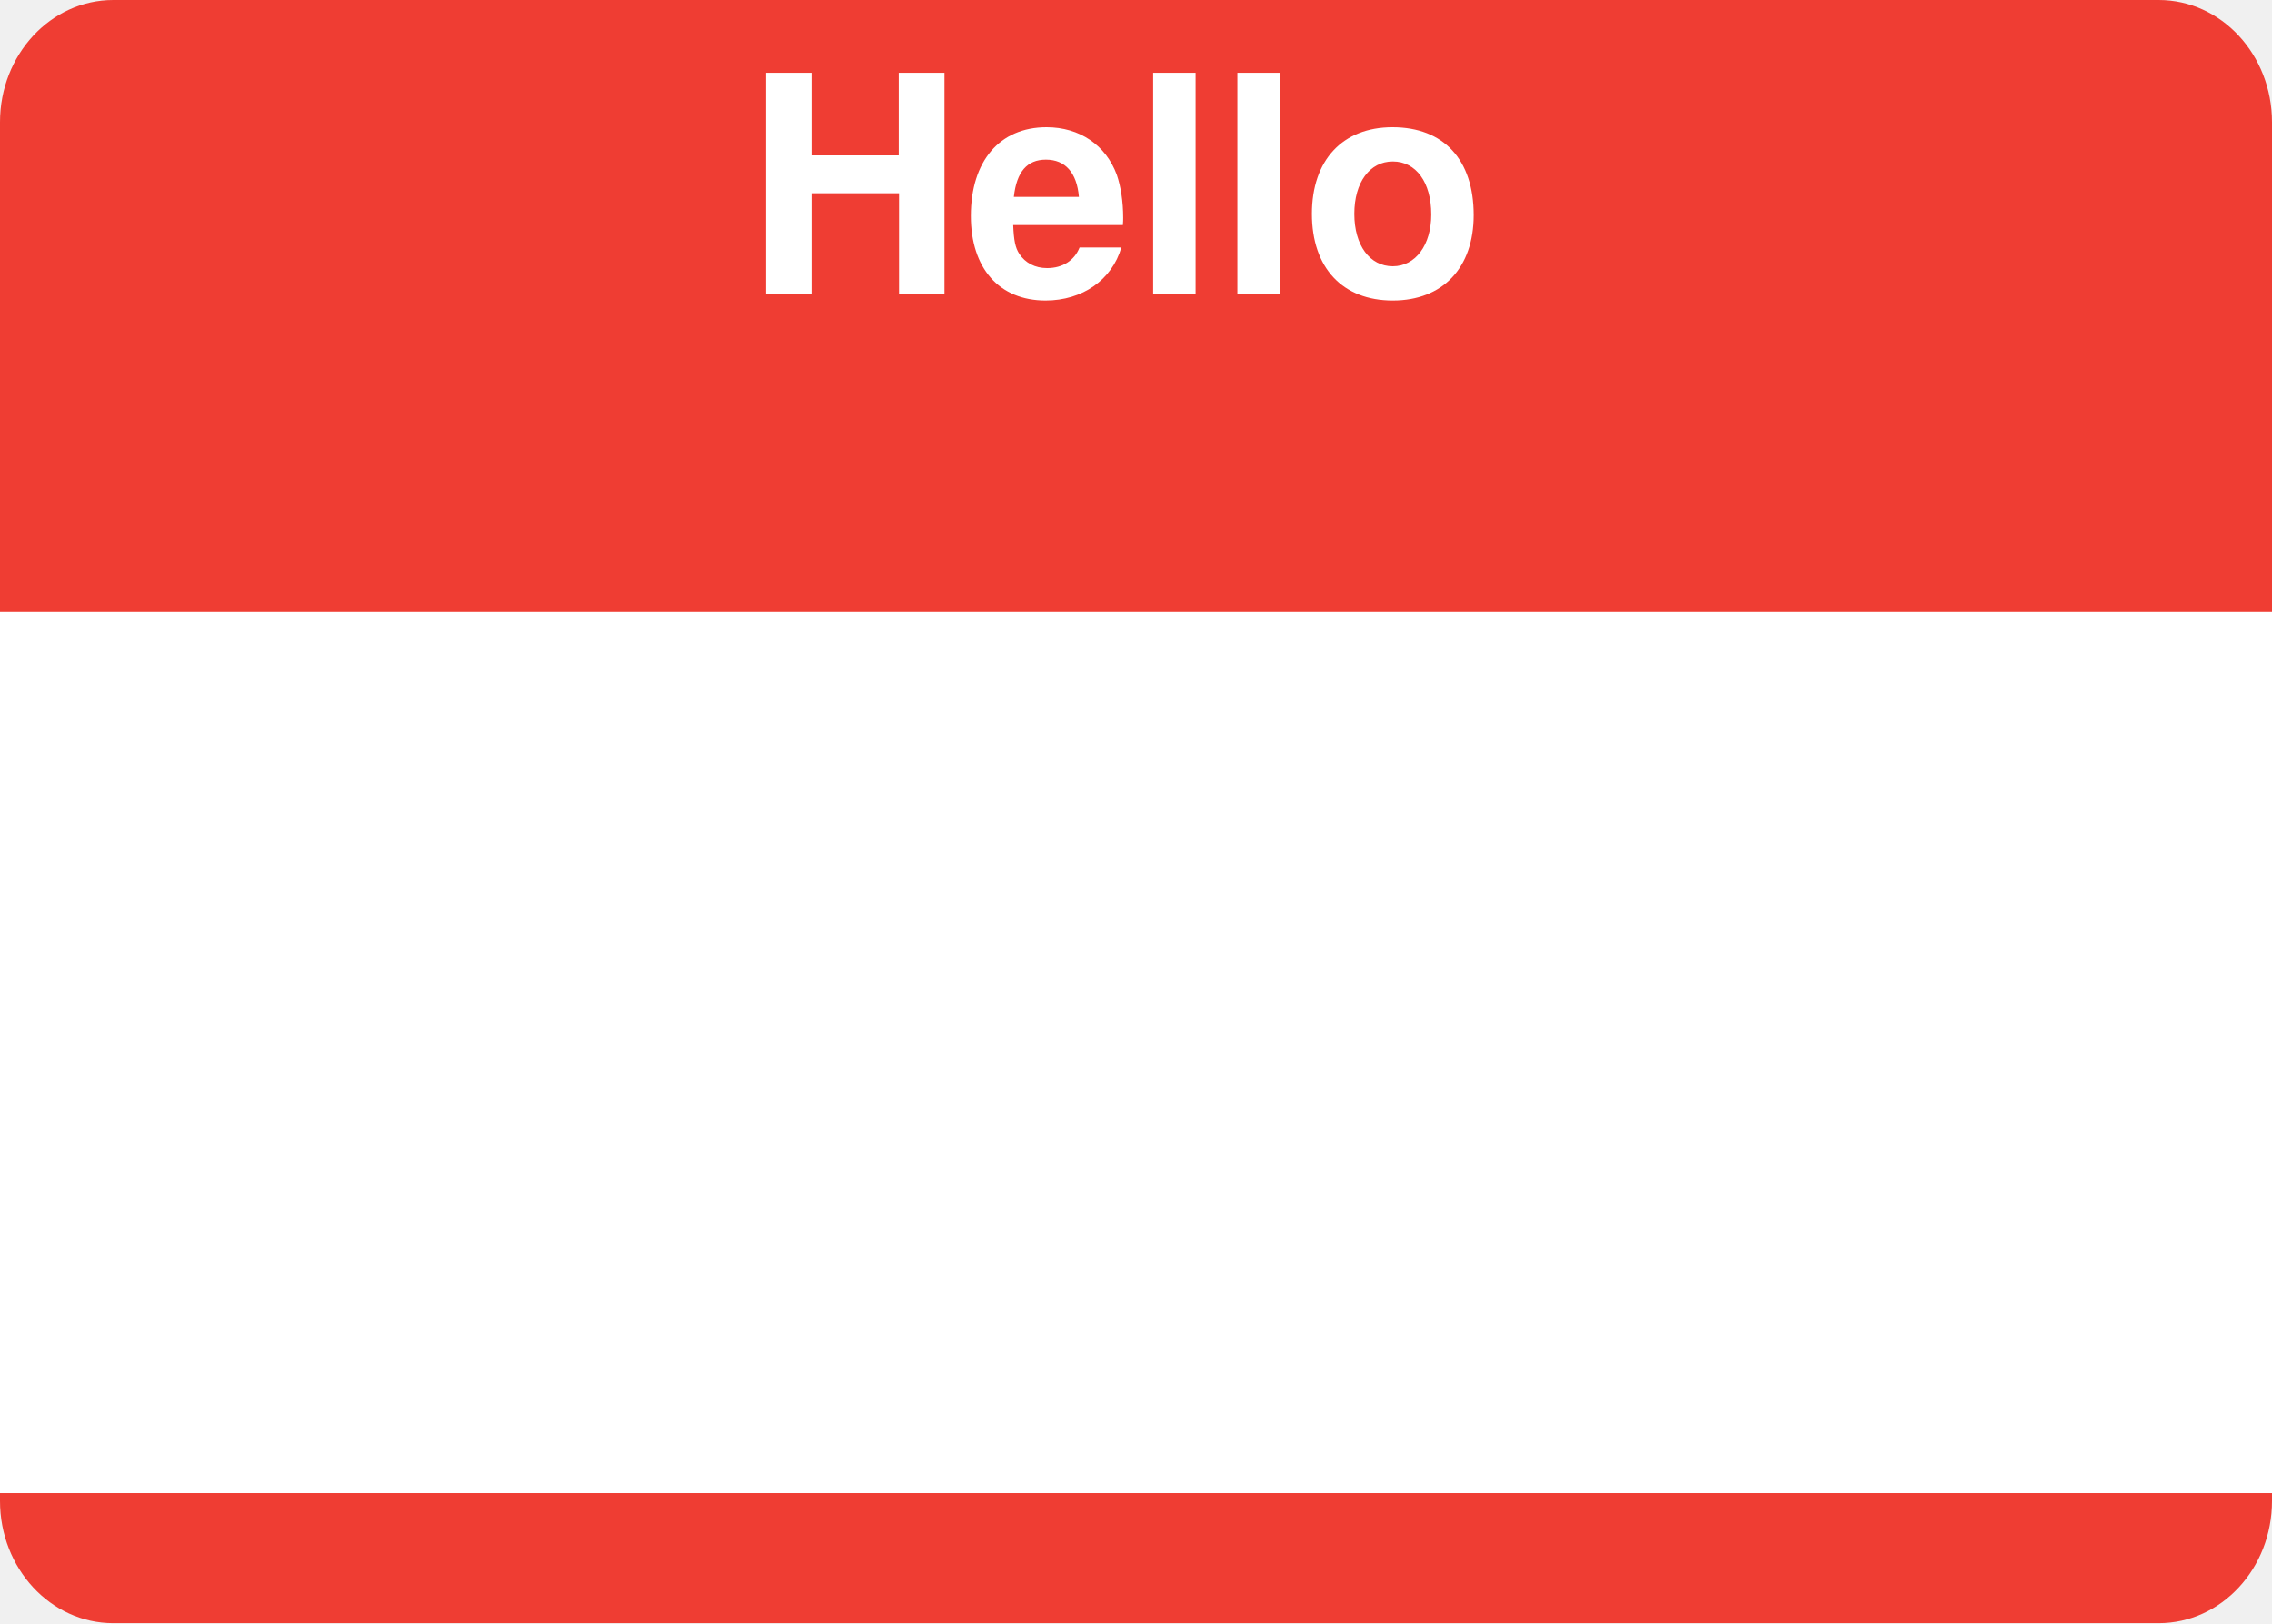
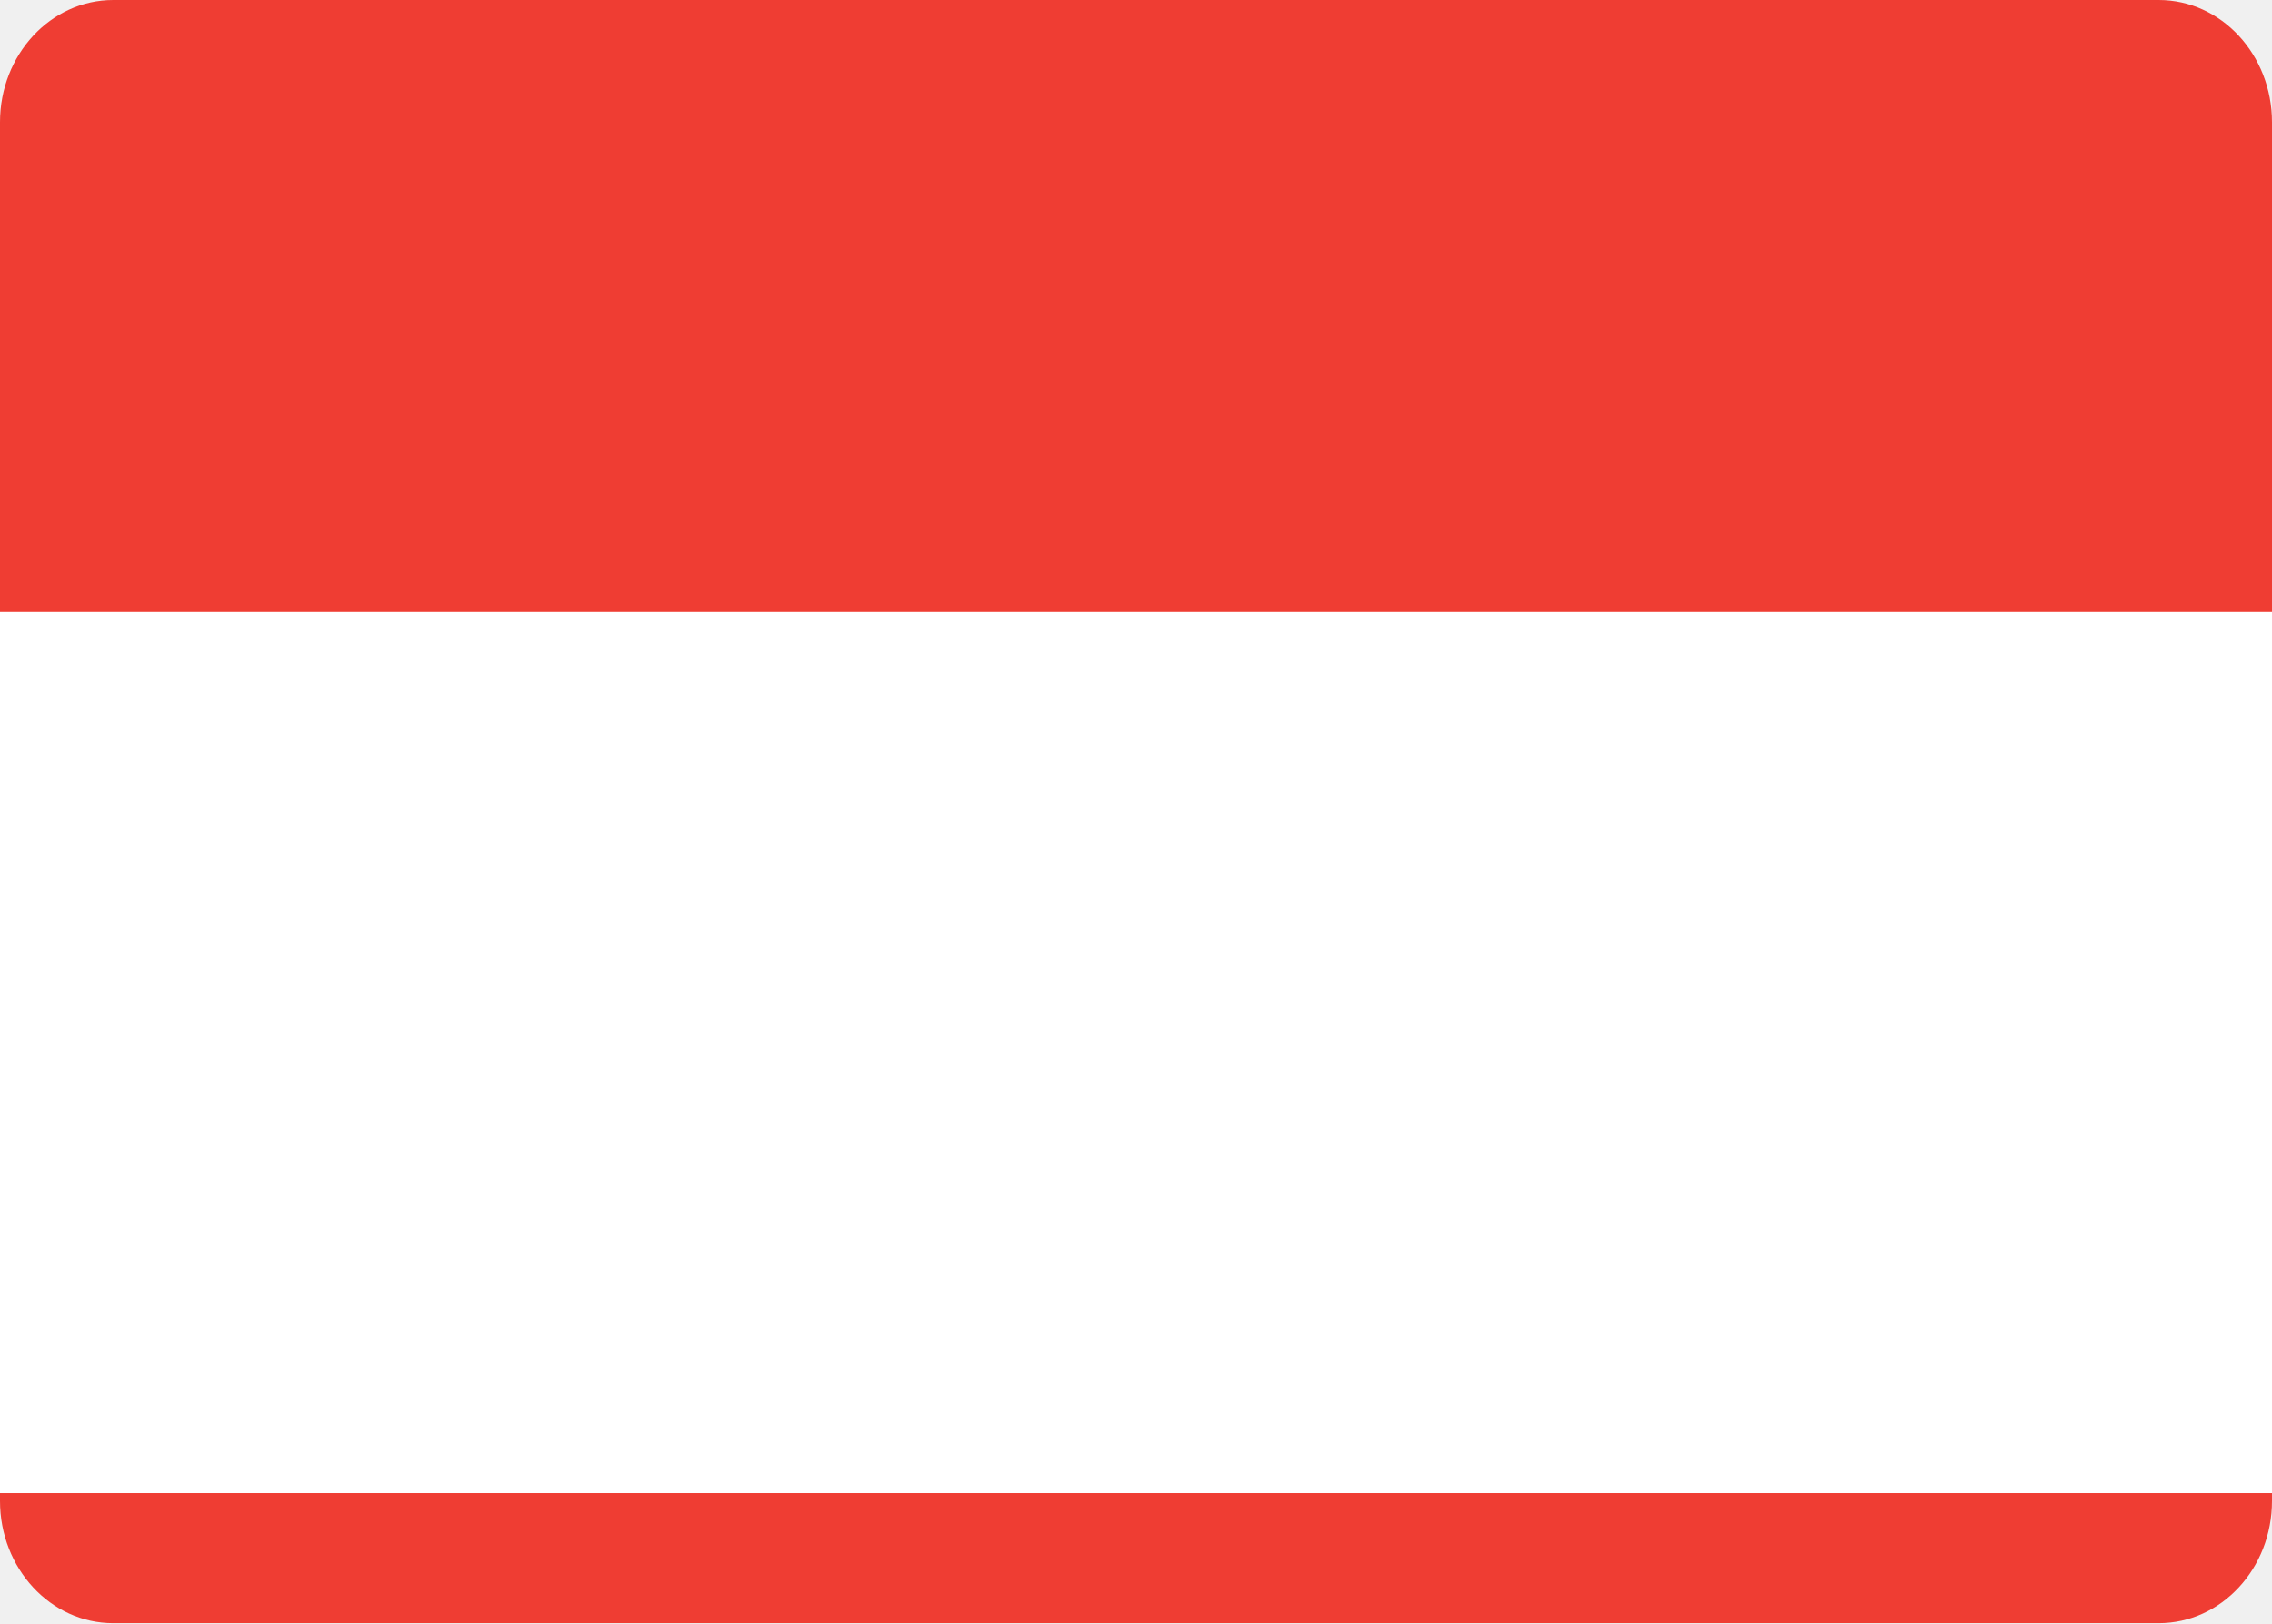
<svg xmlns="http://www.w3.org/2000/svg" width="600" height="428.663" id="svg2" version="1.1">
  <defs id="defs4" />
  <g id="layer1" transform="translate(-71.06024,-326.0379)">
    <rect style="fill:#ef3d33;fill-opacity:1;fill-rule:nonzero;stroke:none" id="rect2991" width="600" height="428.663" x="71.06" y="326.038" rx="29.902" ry="32.258" />
    <rect style="fill:#ffffff;fill-opacity:1;fill-rule:nonzero;stroke:none" id="rect3773" width="600" height="232.857" x="71.06" y="487.505" />
-     <text xml:space="preserve" style="font-size:40px;font-style:normal;font-variant:normal;font-weight:normal;font-stretch:normal;line-height:125%;letter-spacing:0px;word-spacing:0px;fill:#000000;fill-opacity:1;stroke:none;font-family:Abberancy;-inkscape-font-specification:Abberancy" x="267.917" y="403.558" id="text2990">
-       <tspan id="tspan2992" x="267.917" y="403.558" style="font-size:80px;font-style:normal;font-variant:normal;font-weight:bold;font-stretch:normal;fill:#ffffff;font-family:Nimbus Sans L;-inkscape-font-specification:Nimbus Sans L Bold">Hello</tspan>
-     </text>
  </g>
</svg>
